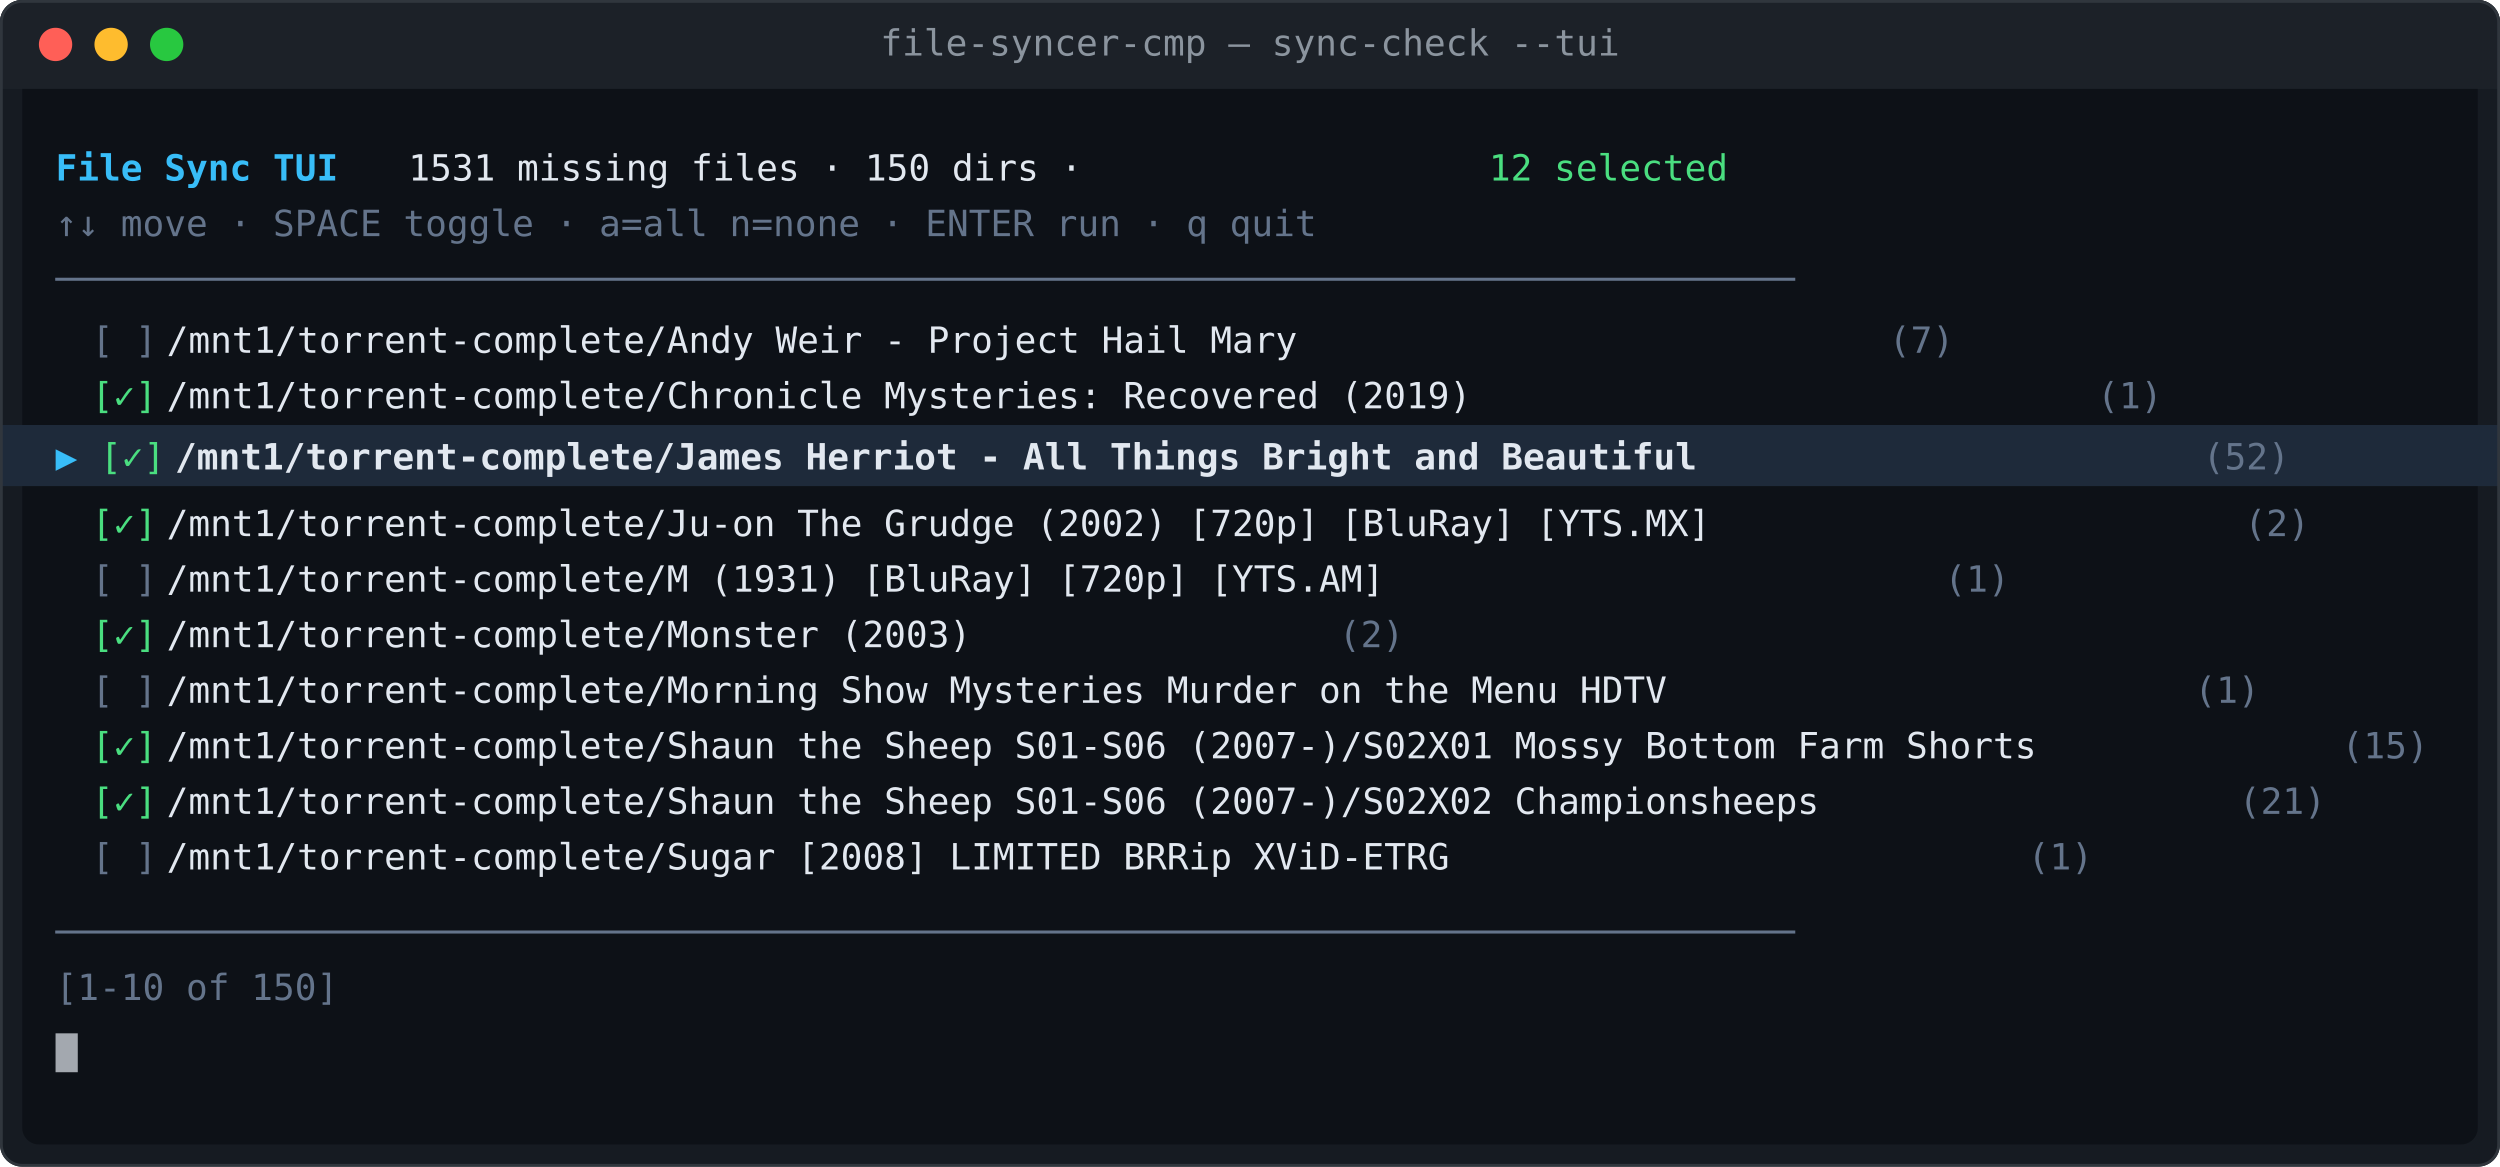
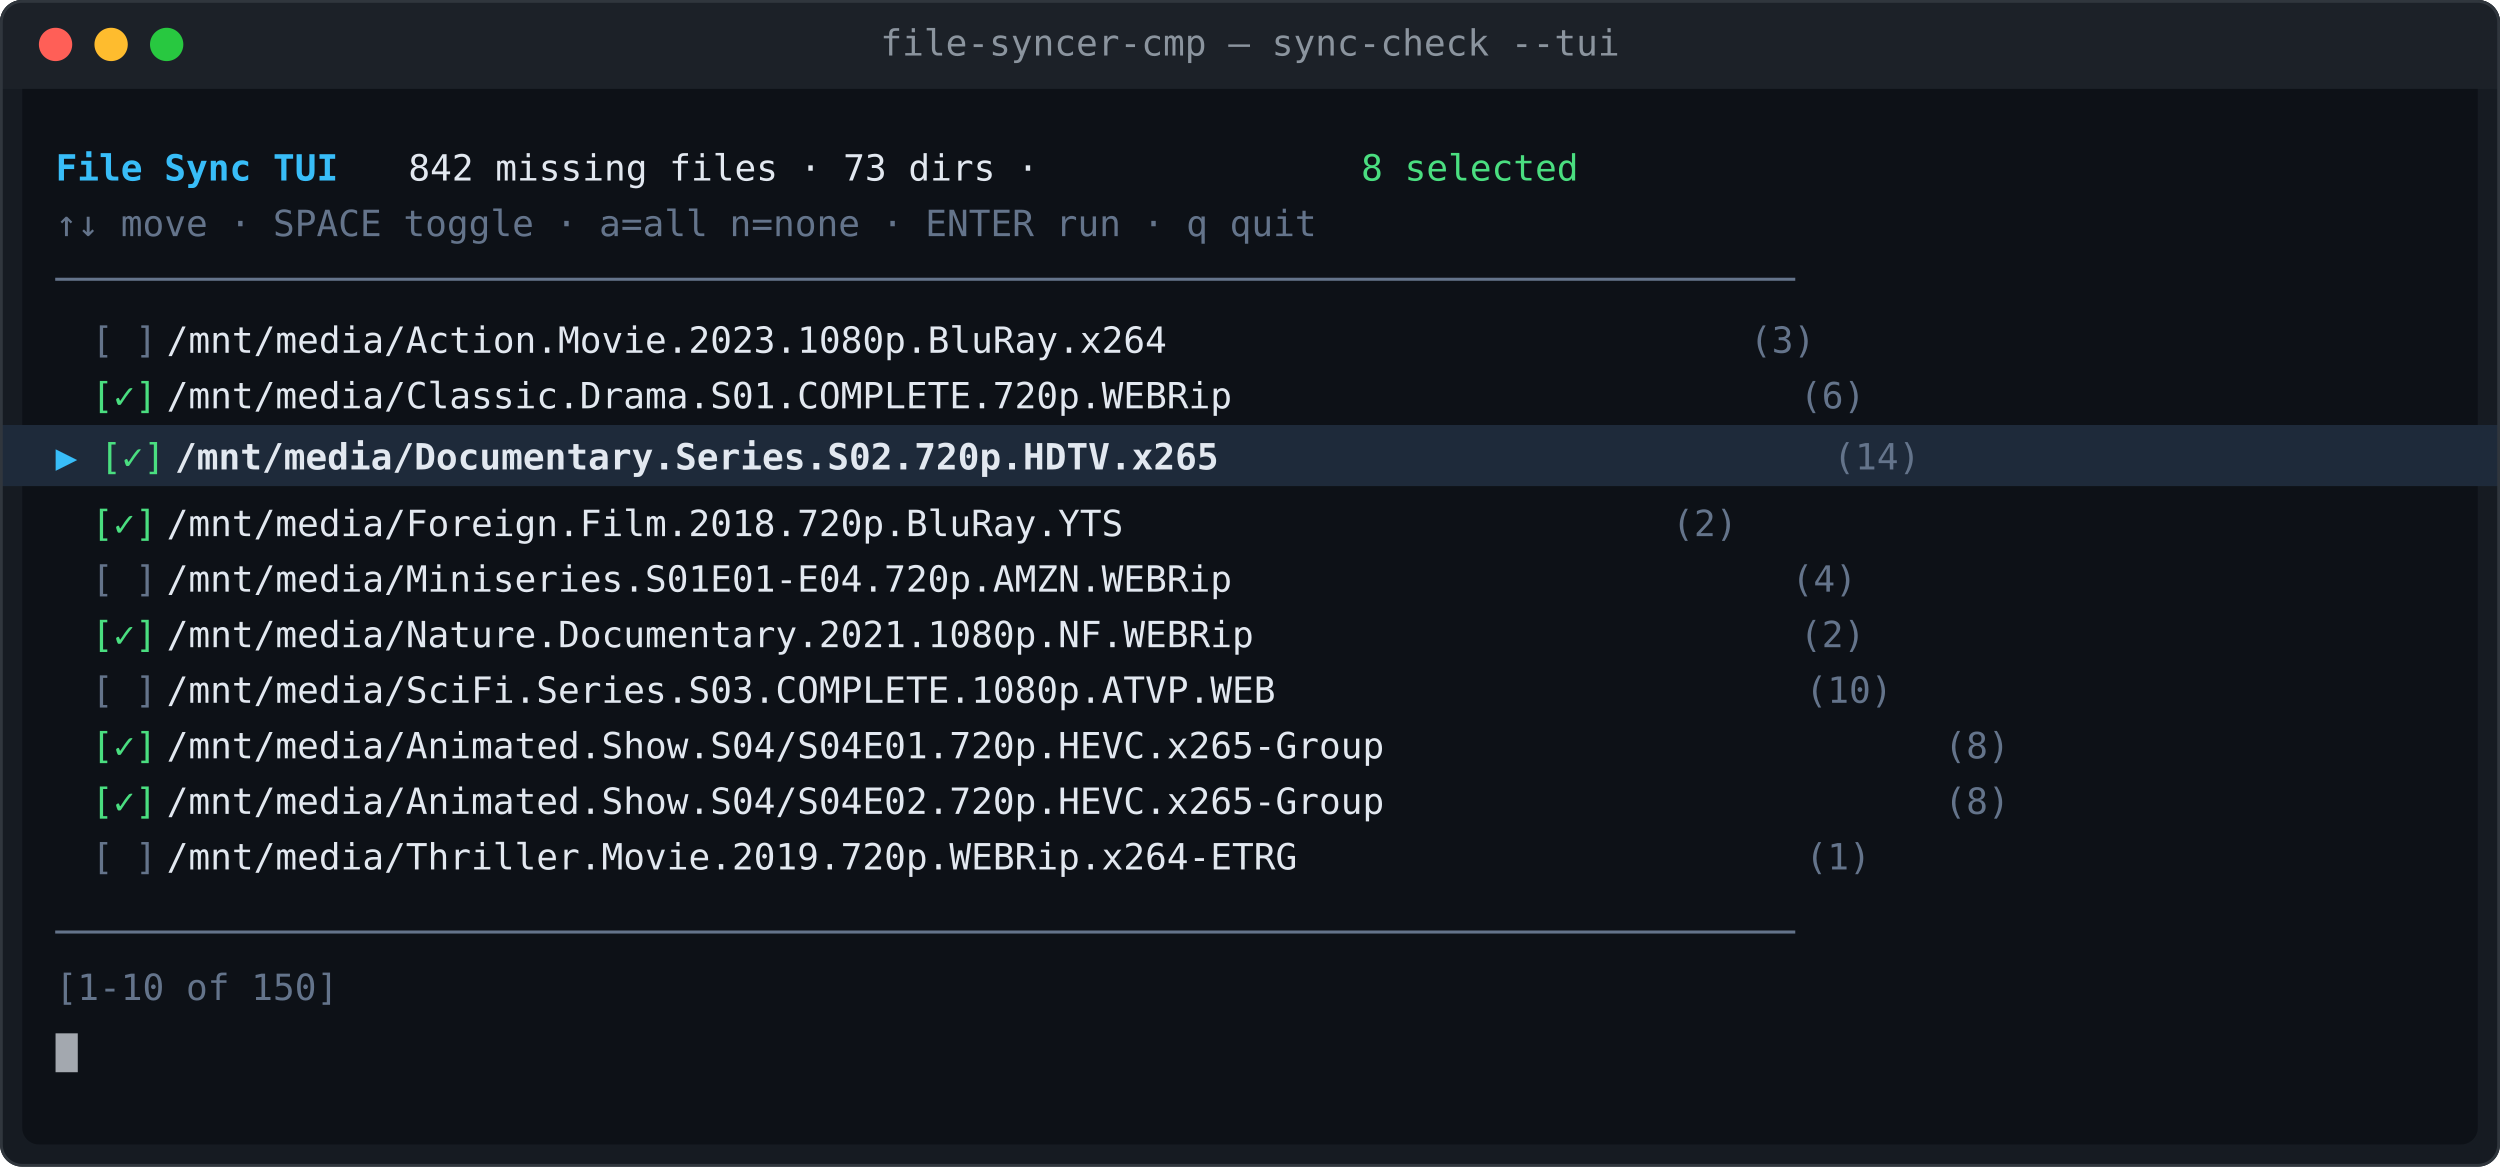
<svg xmlns="http://www.w3.org/2000/svg" width="900" height="420" viewBox="0 0 900 420">
  <defs>
    <style>
      text { font-family: 'SF Mono','Fira Code','Cascadia Code',ui-monospace,monospace; font-size: 13px; }
    </style>
    <clipPath id="inner">
      <rect x="8" y="8" width="884" height="404" rx="6" />
    </clipPath>
  </defs>
  <rect width="900" height="420" rx="8" fill="#161b22" />
  <rect x="0" y="0" width="900" height="32" rx="8" fill="#1c2128" />
  <rect x="0" y="24" width="900" height="8" fill="#1c2128" />
  <circle cx="20" cy="16" r="6" fill="#ff5f57" />
  <circle cx="40" cy="16" r="6" fill="#febc2e" />
  <circle cx="60" cy="16" r="6" fill="#28c840" />
  <text x="450" y="20" text-anchor="middle" fill="#8b949e" font-size="12">file-syncer-cmp — sync-check --tui</text>
  <rect x="0" y="32" width="900" height="388" fill="#0d1117" clip-path="url(#inner)" />
  <text x="20" y="65" fill="#38bdf8" font-weight="bold">File Sync TUI</text>
-   <text x="147" y="65" fill="#e2e8f0">  1531 missing files · 150 dirs ·</text>
-   <text x="536" y="65" fill="#4ade80"> 12 selected</text>
+   <text x="147" y="65" fill="#e2e8f0">  842 missing files · 73 dirs ·</text>
+   <text x="490" y="65" fill="#4ade80"> 8 selected</text>
  <text x="20" y="85" fill="#64748b">  ↑↓ move · SPACE toggle · a=all  n=none · ENTER run · q quit</text>
  <text x="20" y="105" fill="#64748b">────────────────────────────────────────────────────────────────────────────────</text>
  <text x="20" y="127" fill="#e2e8f0">  </text>
  <text x="33" y="127" fill="#64748b">[ ]</text>
-   <text x="60" y="127" fill="#e2e8f0"> /mnt1/torrent-complete/Andy Weir - Project Hail Mary</text>
-   <text x="680" y="127" fill="#64748b">  (7)</text>
+   <text x="60" y="127" fill="#e2e8f0"> /mnt/media/Action.Movie.2023.1080p.BluRay.x264</text>
+   <text x="630" y="127" fill="#64748b">  (3)</text>
  <text x="20" y="147" fill="#e2e8f0">  </text>
  <text x="33" y="147" fill="#4ade80">[✓]</text>
-   <text x="60" y="147" fill="#e2e8f0"> /mnt1/torrent-complete/Chronicle Mysteries: Recovered (2019)</text>
-   <text x="755" y="147" fill="#64748b">  (1)</text>
+   <text x="60" y="147" fill="#e2e8f0"> /mnt/media/Classic.Drama.S01.COMPLETE.720p.WEBRip</text>
+   <text x="648" y="147" fill="#64748b">  (6)</text>
  <rect x="0" y="153" width="900" height="22" fill="#1e2a3a" />
  <text x="20" y="169" fill="#38bdf8">▶ </text>
  <text x="36" y="169" fill="#4ade80">[✓]</text>
-   <text x="63" y="169" fill="#e2e8f0" font-weight="bold"> /mnt1/torrent-complete/James Herriot - All Things Bright and Beautiful</text>
-   <text x="793" y="169" fill="#64748b">  (52)</text>
+   <text x="63" y="169" fill="#e2e8f0" font-weight="bold"> /mnt/media/Documentary.Series.S02.720p.HDTV.x265</text>
+   <text x="660" y="169" fill="#64748b">  (14)</text>
  <text x="20" y="193" fill="#e2e8f0">  </text>
  <text x="33" y="193" fill="#4ade80">[✓]</text>
-   <text x="60" y="193" fill="#e2e8f0"> /mnt1/torrent-complete/Ju-on The Grudge (2002) [720p] [BluRay] [YTS.MX]</text>
-   <text x="808" y="193" fill="#64748b">  (2)</text>
+   <text x="60" y="193" fill="#e2e8f0"> /mnt/media/Foreign.Film.2018.720p.BluRay.YTS</text>
+   <text x="602" y="193" fill="#64748b">  (2)</text>
  <text x="20" y="213" fill="#e2e8f0">  </text>
  <text x="33" y="213" fill="#64748b">[ ]</text>
-   <text x="60" y="213" fill="#e2e8f0"> /mnt1/torrent-complete/M (1931) [BluRay] [720p] [YTS.AM]</text>
-   <text x="700" y="213" fill="#64748b">  (1)</text>
+   <text x="60" y="213" fill="#e2e8f0"> /mnt/media/Miniseries.S01E01-E04.720p.AMZN.WEBRip</text>
+   <text x="645" y="213" fill="#64748b">  (4)</text>
  <text x="20" y="233" fill="#e2e8f0">  </text>
  <text x="33" y="233" fill="#4ade80">[✓]</text>
-   <text x="60" y="233" fill="#e2e8f0"> /mnt1/torrent-complete/Monster (2003)</text>
-   <text x="482" y="233" fill="#64748b">  (2)</text>
+   <text x="60" y="233" fill="#e2e8f0"> /mnt/media/Nature.Documentary.2021.1080p.NF.WEBRip</text>
+   <text x="648" y="233" fill="#64748b">  (2)</text>
  <text x="20" y="253" fill="#e2e8f0">  </text>
  <text x="33" y="253" fill="#64748b">[ ]</text>
-   <text x="60" y="253" fill="#e2e8f0"> /mnt1/torrent-complete/Morning Show Mysteries Murder on the Menu HDTV</text>
-   <text x="790" y="253" fill="#64748b">  (1)</text>
+   <text x="60" y="253" fill="#e2e8f0"> /mnt/media/SciFi.Series.S03.COMPLETE.1080p.ATVP.WEB</text>
+   <text x="650" y="253" fill="#64748b">  (10)</text>
  <text x="20" y="273" fill="#e2e8f0">  </text>
  <text x="33" y="273" fill="#4ade80">[✓]</text>
-   <text x="60" y="273" fill="#e2e8f0"> /mnt1/torrent-complete/Shaun the Sheep S01-S06 (2007-)/S02X01 Mossy Bottom Farm Shorts</text>
-   <text x="843" y="273" fill="#64748b">  (15)</text>
+   <text x="60" y="273" fill="#e2e8f0"> /mnt/media/Animated.Show.S04/S04E01.720p.HEVC.x265-Group</text>
+   <text x="700" y="273" fill="#64748b">  (8)</text>
  <text x="20" y="293" fill="#e2e8f0">  </text>
  <text x="33" y="293" fill="#4ade80">[✓]</text>
-   <text x="60" y="293" fill="#e2e8f0"> /mnt1/torrent-complete/Shaun the Sheep S01-S06 (2007-)/S02X02 Championsheeps</text>
-   <text x="806" y="293" fill="#64748b">  (21)</text>
+   <text x="60" y="293" fill="#e2e8f0"> /mnt/media/Animated.Show.S04/S04E02.720p.HEVC.x265-Group</text>
+   <text x="700" y="293" fill="#64748b">  (8)</text>
  <text x="20" y="313" fill="#e2e8f0">  </text>
  <text x="33" y="313" fill="#64748b">[ ]</text>
-   <text x="60" y="313" fill="#e2e8f0"> /mnt1/torrent-complete/Sugar [2008] LIMITED BRRip XViD-ETRG</text>
-   <text x="730" y="313" fill="#64748b">  (1)</text>
+   <text x="60" y="313" fill="#e2e8f0"> /mnt/media/Thriller.Movie.2019.720p.WEBRip.x264-ETRG</text>
+   <text x="650" y="313" fill="#64748b">  (1)</text>
  <text x="20" y="340" fill="#64748b">────────────────────────────────────────────────────────────────────────────────</text>
  <text x="20" y="360" fill="#64748b">  [1-10 of 150]</text>
  <rect x="20" y="372" width="8" height="14" fill="#e2e8f0" opacity="0.7" />
  <rect x="0.5" y="0.5" width="899" height="419" rx="7.5" fill="none" stroke="#30363d" stroke-width="1" />
</svg>
